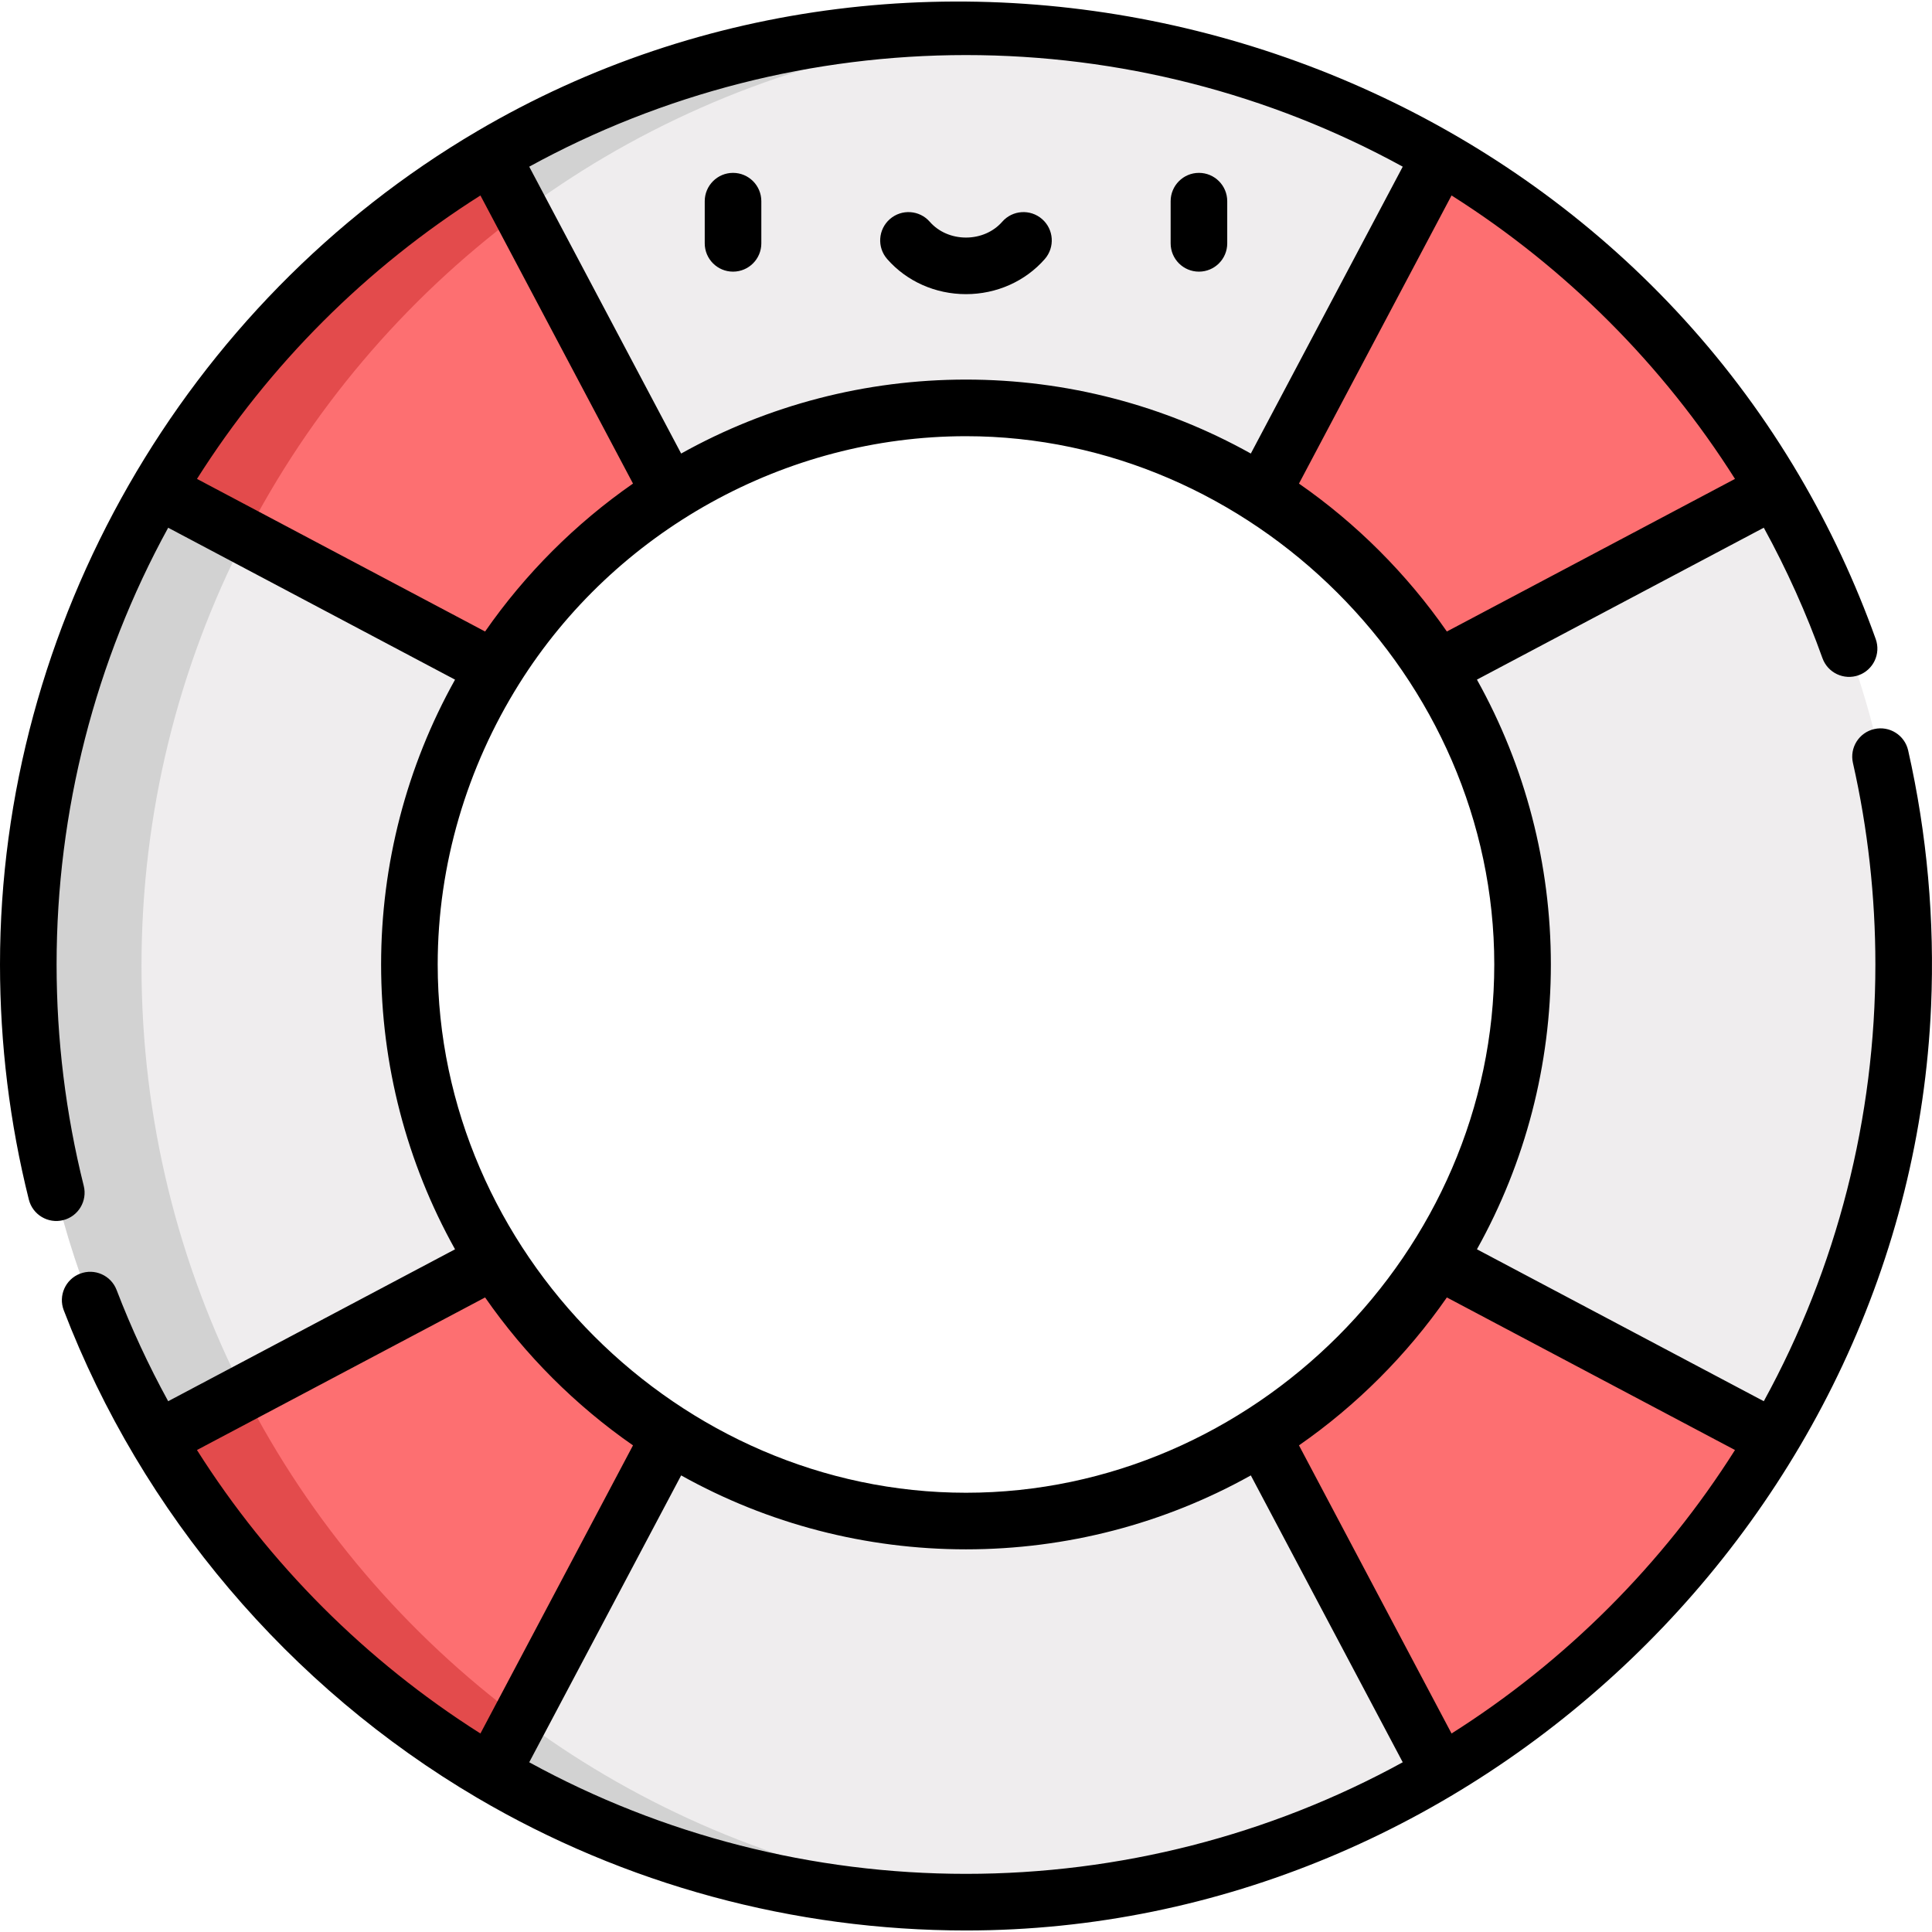
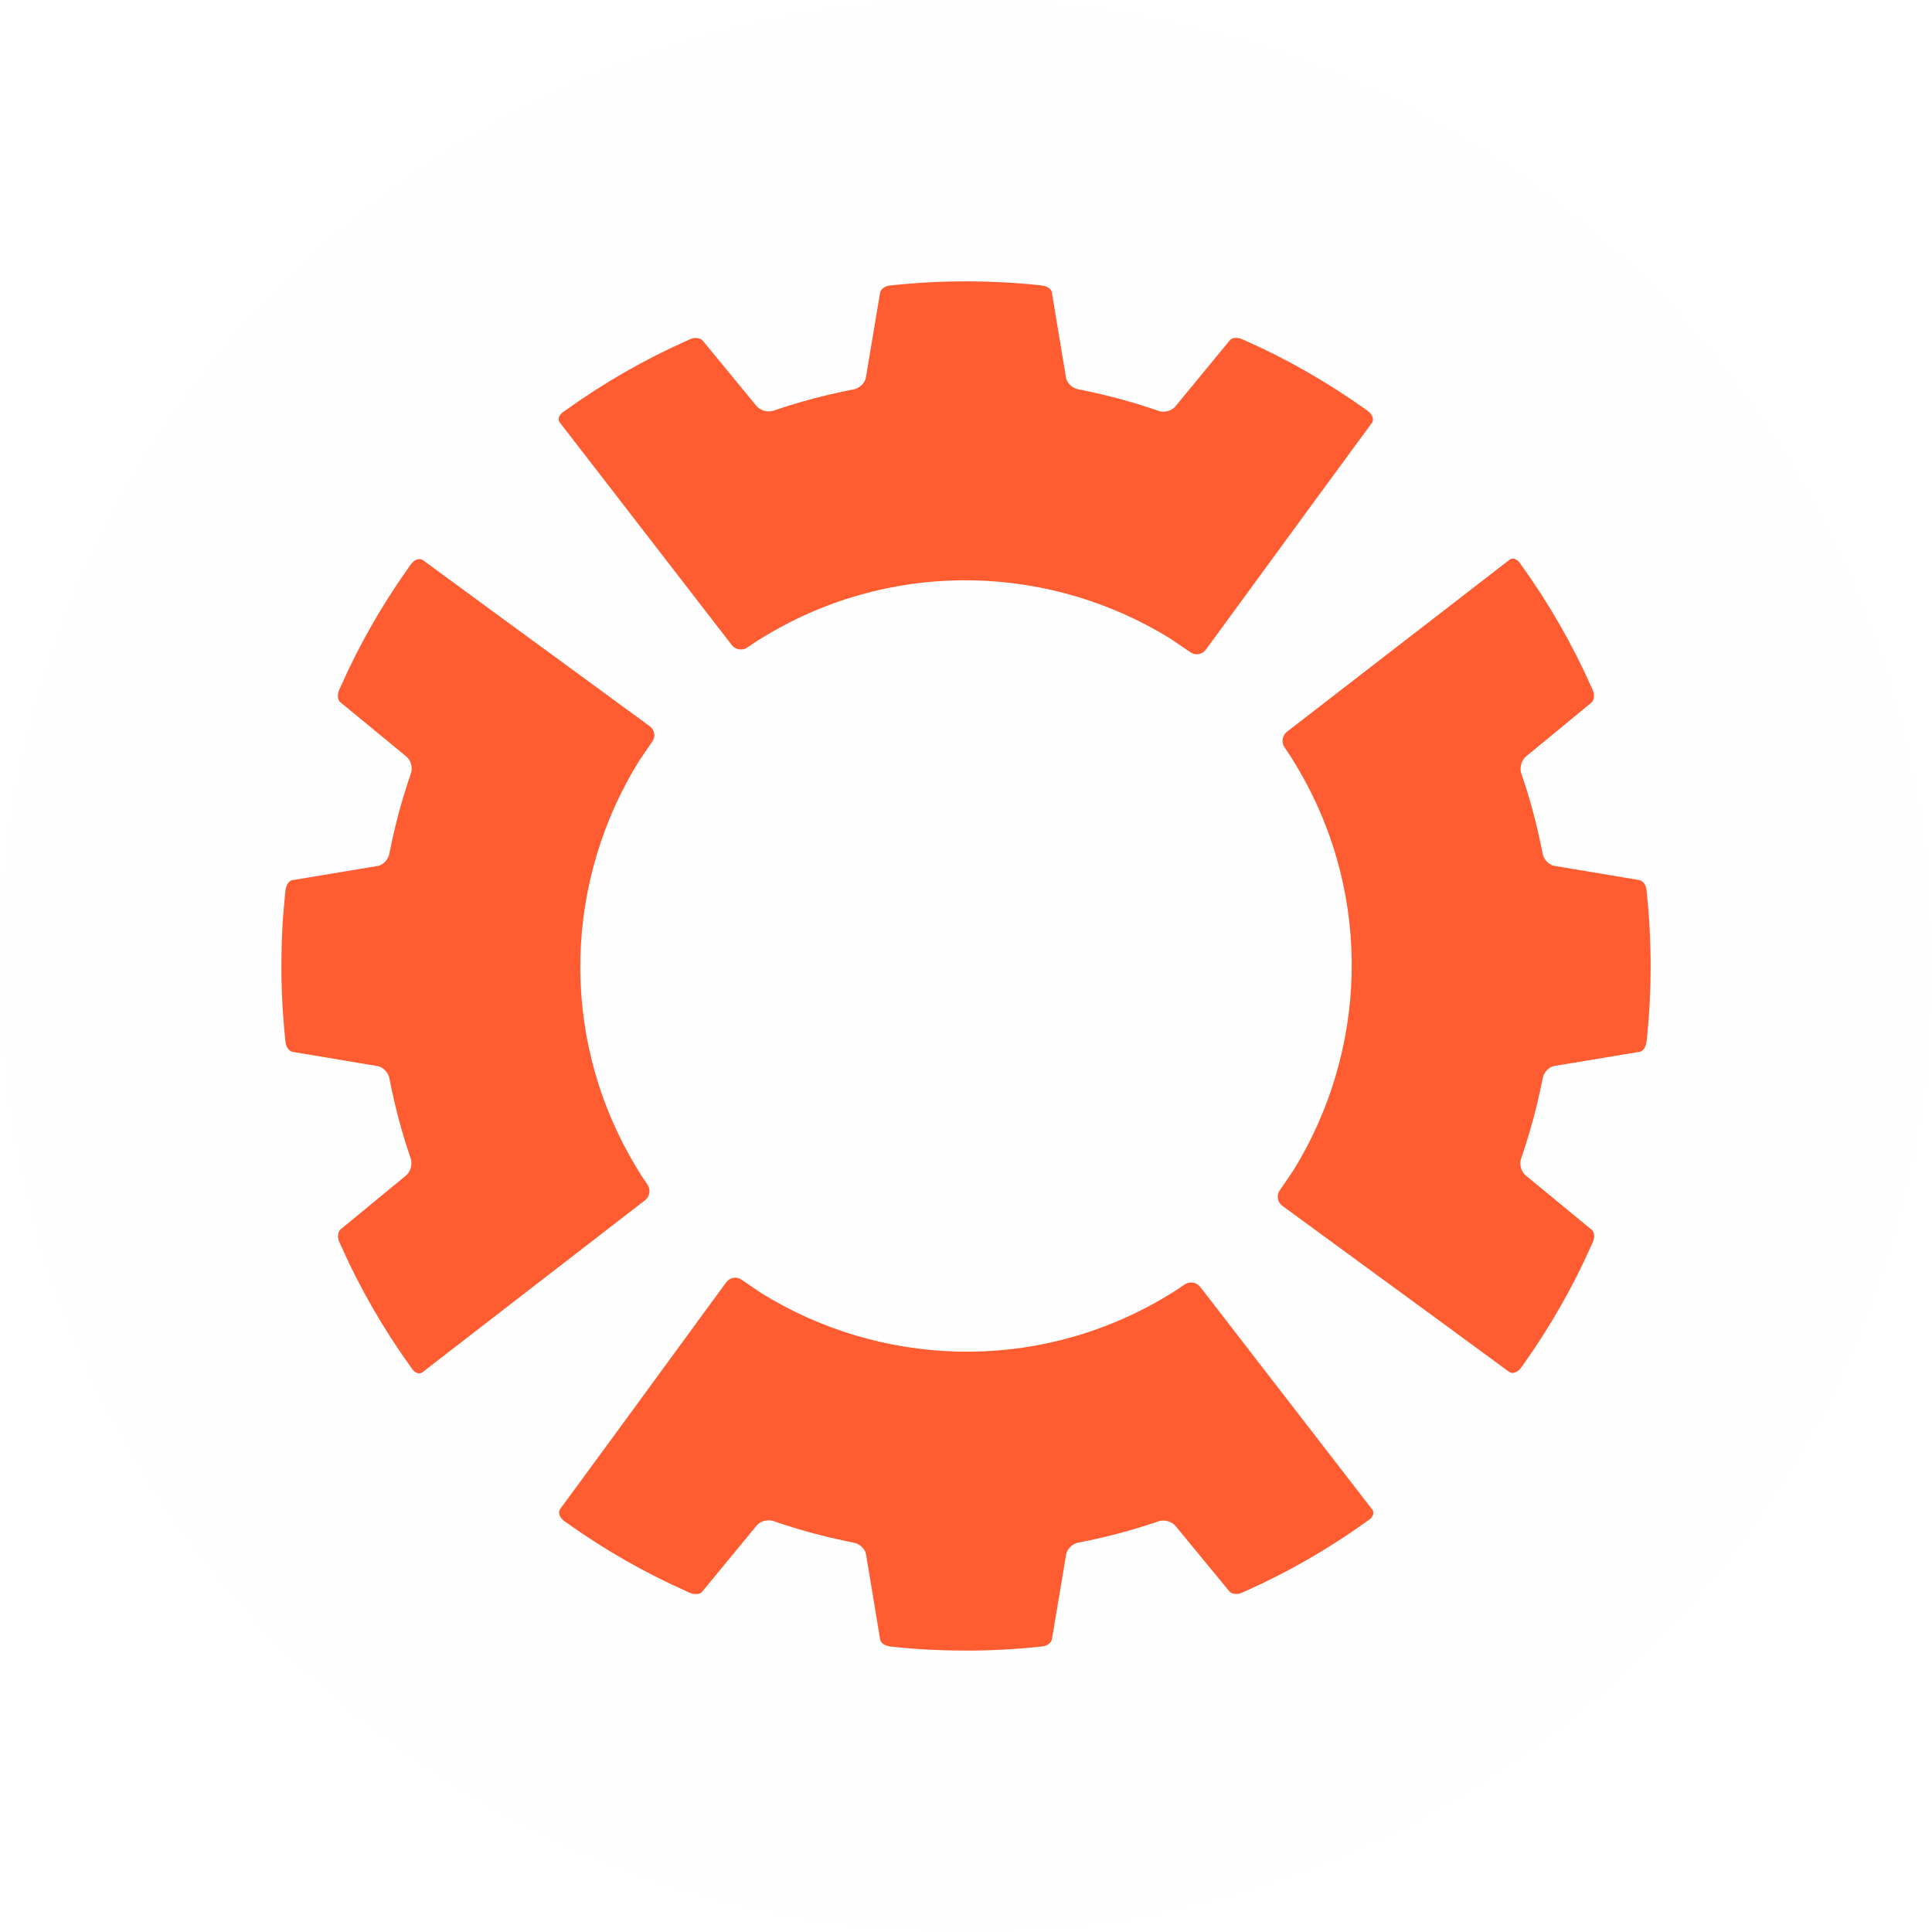
- <svg xmlns="http://www.w3.org/2000/svg" xml:space="preserve" width="80px" height="80px" version="1.1" shape-rendering="geometricPrecision" text-rendering="geometricPrecision" image-rendering="optimizeQuality" fill-rule="evenodd" clip-rule="evenodd" viewBox="0 0 1492409 1490052">
+ <svg xmlns="http://www.w3.org/2000/svg" xml:space="preserve" width="80px" height="80px" version="1.1" shape-rendering="geometricPrecision" text-rendering="geometricPrecision" image-rendering="optimizeQuality" fill-rule="evenodd" clip-rule="evenodd" viewBox="0 0 799988 799988">
  <g>
-     <g>
-       <path fill="#FD6F71" d="M379575 120216c-106511,62620 -195571,151658 -258169,258169l80533 165517 180081 -27498c34417,-54732 80820,-101135 135552,-135573l65396 -180060 -203393 -80555z" />
-       <path fill="#FD6F71" d="M517572 1109199c-54732,-34417 -101135,-80820 -135552,-135551l-140090 -56649 -120524 194668c62598,106489 151658,195549 258169,258147l177151 -56384 -39154 -204231z" />
-       <path fill="#FD6F71" d="M1112835 120216c106489,62620 195549,151658 258169,258169l-80556 165517 -180081 -27498c-34417,-54732 -80820,-101135 -135552,-135573l-65396 -180060 203416 -80555z" />
-       <path fill="#FD6F71" d="M974815 1109199c54732,-34417 101135,-80820 135552,-135551l140090 -56649 120547 194668c-62620,106489 -151680,195549 -258169,258147l-177173 -56384 39153 -204231z" />
-       <path fill="#E34B4C" d="M208836 378385c55855,-95009 132797,-176071 224369,-236929l-53630 -21240 0 0c-99857,58698 -184378,140641 -246139,238405 -4120,6522 -8130,13110 -12030,19764l43164 88730c12779,-30693 27564,-60329 44266,-88730z" />
-       <path fill="#EFEDEE" d="M1112835 120216l-138020 260615c-66233,-41644 -144607,-65749 -228621,-65749 -84015,0 -162389,24105 -228622,65749l-137997 -260615c107524,-63237 232830,-99526 366619,-99526 133788,0 259094,36289 366641,99526z" />
-       <path fill="#EFEDEE" d="M1470530 745026c0,133789 -36290,259094 -99526,366641l-260637 -138019c41666,-66234 65770,-144608 65770,-228622 0,-84015 -24104,-162389 -65770,-228622l260637 -138019c63236,107546 99526,232852 99526,366641z" />
-       <path fill="#E34B4C" d="M208836 1111645c-14653,-24898 -27829,-50766 -39463,-77471l-47967 77471c39132,66586 88575,126319 146171,177063 34549,30428 72051,57640 111998,81106l57904 -18420c-93445,-61166 -171907,-143242 -228643,-239749z" />
-       <path fill="#EFEDEE" d="M1112835 1369814c-107547,63259 -232853,99548 -366641,99548 -133789,0 -259095,-36289 -366619,-99548l137997 -260615c66233,41666 144607,65771 228622,65771 84014,0 162388,-24105 228621,-65771l138020 260615z" />
-       <path fill="#EFEDEE" d="M316250 745026c0,84014 24105,162388 65770,228622l-260614 138019c-63259,-107547 -99549,-232852 -99549,-366641 0,-133789 36290,-259095 99549,-366641l260614 138019c-41665,66233 -65770,144607 -65770,228622z" />
-       <path fill="#D2D2D2" d="M121406 1111645l67709 -35849c-51008,-99152 -79806,-211590 -79806,-330770 0,-119180 28798,-231618 79806,-330770l-67709 -35871c-63259,107546 -99549,232852 -99549,366641 0,45081 4143,90272 12472,134582 15357,81635 44948,160449 87077,232037z" />
-       <path fill="#D2D2D2" d="M402314 163182c20755,-15402 42304,-29790 64691,-42966 95736,-56296 205552,-91220 322904,-98204 -3526,-221 -7073,-397 -10621,-551 -7205,-353 -14410,-573 -21593,-683 -3834,-44 -7667,-88 -11501,-88 -50171,0 -99152,5089 -146458,14806 -77405,15909 -152055,44663 -220183,84742l22761 42944z" />
-       <path fill="#D2D2D2" d="M765319 1469054c1102,-22 2225,-44 3327,-44 7095,-243 14190,-551 21263,-970 -117352,-6985 -227168,-41908 -322904,-98226 -22387,-13154 -43936,-27542 -64691,-42944l-22739 42944c3349,1983 6720,3944 10113,5861 13617,7712 27476,14983 41556,21791 52903,25581 109375,44927 168514,57067 47284,9717 96265,14829 146436,14829 6367,0 12757,-308 19125,-308z" />
-       <path fill="black" d="M566244 208659c12075,0 21858,-9783 21858,-21857l0 -32566c0,-12074 -9783,-21879 -21858,-21879 -12074,0 -21857,9805 -21857,21879l0 32566c0,12074 9783,21857 21857,21857z" />
-       <path fill="black" d="M926143 208659c12074,0 21857,-9783 21857,-21857l0 -32566c0,-12074 -9783,-21879 -21857,-21879 -12074,0 -21857,9805 -21857,21879l0 32566c0,12074 9783,21857 21857,21857z" />
-       <path fill="black" d="M746194 226044c23620,0 45808,-9893 60879,-27124 7932,-9100 7007,-22893 -2071,-30847 -9100,-7954 -22915,-7029 -30848,2071 -6764,7734 -16966,12185 -27960,12185 -10995,0 -21197,-4451 -27961,-12185 -7954,-9100 -21747,-10025 -30847,-2071 -9078,7954 -10026,21747 -2071,30847 15071,17231 37259,27124 60879,27124z" />
-       <path fill="black" d="M1473989 578495c-2666,-11788 -14388,-19169 -26154,-16503 -11788,2666 -19169,14366 -16503,26154 11502,50810 17340,103206 17340,155690 0,118255 -29745,234439 -86195,337380l-221593 -117351c37435,-67049 57111,-142625 57111,-220029 0,-77382 -19676,-152958 -57111,-220029l221593 -117351c17693,32279 32896,66079 45301,100738 4076,11369 16569,17296 27961,13220 11347,-4076 17274,-16569 13198,-27939 -15666,-43803 -35541,-86284 -59095,-126341 -205420,-349278 -671257,-471852 -1021350,-265925 -226132,132996 -368492,381184 -368492,643627 0,61386 7491,122485 22276,181602 2931,11722 14807,18839 26529,15908 11700,-2930 18816,-14806 15886,-26506 -13925,-55657 -20976,-113187 -20976,-170982 0,-118255 29745,-234439 86196,-337380l221593 117351c-37435,67049 -57112,142625 -57112,220007 0,77404 19677,152980 57112,220029l-107899 57155 -113694 60196c-15181,-27674 -28556,-56516 -39837,-85931 -4319,-11281 -16966,-16922 -28247,-12581 -11260,4318 -16900,16965 -12582,28247 60263,157078 174265,291263 319247,376556 114068,67093 244662,102545 377702,102545 393301,0 728655,-321384 745510,-714069 2843,-66233 -3084,-132841 -17715,-197488zm-133766 -209739l-100981 53498 -121582 64383c-30847,-44420 -69847,-83420 -114245,-114267l66322 -125240 51537 -97323c88134,55768 163203,130836 218949,218949zm-256649 -241181l-117352 221593c-67048,-37435 -142624,-57133 -220028,-57133 -77405,0 -152980,19698 -220029,57133l-117352 -221593c102942,-56472 219148,-86218 337381,-86218 118233,0 234438,29746 337380,86218zm-712460 22232l51537 97323 66321 125240c-44398,30847 -83397,69847 -114245,114267l-121582 -64383 -100980 -53498c55745,-88113 130814,-163181 218949,-218949zm29855 377350c74012,-118189 205663,-191385 345225,-191385 220447,0 408086,185964 408086,408064 0,221968 -186295,408086 -408086,408086 -221814,0 -408087,-186427 -408087,-408086 0,-77228 22607,-152407 62862,-216679zm-248826 591759l101002 -53476 121582 -64382c30848,44420 69825,83419 114245,114266l-64360 121560 -53498 101003c-88135,-55767 -163204,-130836 -218971,-218971zm594051 327399c-118233,0 -234439,-29746 -337381,-86196l117352 -221593c67049,37435 142624,57111 220029,57111 77404,0 152980,-19676 220028,-57111l57134 107921 60218 113672c-102942,56450 -219147,86196 -337380,86196zm375080 -108428l-53498 -101003 -64361 -121560c44398,-30847 83398,-69846 114245,-114266l121560 64382 101003 53476c-55746,88135 -130815,163204 -218949,218971z" />
-     </g>
+     <path fill="#FEFEFE" fill-rule="nonzero" d="M799988 399988c0,220911 -179077,400000 -399988,400000 -220911,0 -400000,-179089 -400000,-400000 0,-220911 179089,-399988 400000,-399988 220911,0 399988,179077 399988,399988z" />
+     <path fill="#FF5D31" fill-rule="nonzero" d="M507574 257714c-1441,1961 -3803,5185 -5244,7157l-3071 4193c-1441,1973 -4264,2457 -6272,1063 0,0 -7074,-4878 -8256,-5610 -48755,-30224 -112120,-33366 -165246,-2728 -2102,1216 -4157,2456 -6189,3744 -968,614 -3886,2610 -3886,2610 -2019,1370 -4878,921 -6378,-1016l-401 -531c-1500,-1925 -3933,-5091 -5433,-7016l-12402 -16051c-1500,-1937 -3944,-5090 -5433,-7027l-22015 -28500c-1488,-1937 -3933,-5091 -5421,-7028l-15921 -20598c-1500,-1937 -3414,-4417 -4276,-5516 -862,-1110 -319,-2917 1181,-4039 0,0 0,0 1370,-980 15614,-11221 32409,-20882 50126,-28772 1618,-720 1618,-720 1618,-720 1783,-756 4027,-425 4984,732 957,1170 3000,3662 4559,5540l11716 14244c1548,1877 4087,4972 5634,6850l331 390c1547,1889 4701,2763 7004,1960 0,0 2657,-933 6106,-2019 7488,-2339 15047,-4335 22701,-5929 2917,-615 4429,-886 4429,-886 2397,-437 4677,-2622 5043,-4866 378,-2244 1016,-6048 1417,-8457l3319 -19807c402,-2398 921,-5516 1158,-6909 224,-1394 1960,-2729 3850,-2953 0,0 0,0 1724,-177 10087,-1051 20327,-1583 30685,-1559 9827,23 19523,519 29102,1535 1795,201 1795,201 1795,201 1961,236 3733,1453 3945,2693 201,1252 697,4228 1099,6638l3401 20527c402,2409 1028,6153 1394,8338 366,2174 2634,4323 5031,4760 0,0 1559,284 4512,922 8327,1771 16618,3992 24803,6684 2728,898 3980,1347 3980,1347 2292,815 5410,0 6921,-1831 1512,-1842 4016,-4878 5563,-6767l12768 -15496c1547,-1890 3496,-4252 4335,-5268 838,-1016 3070,-1181 4960,-366 0,0 0,0 1689,756 17209,7665 33508,17019 48696,27791 1737,1240 1737,1240 1737,1240 1878,1370 2622,3579 1653,4902 -980,1322 -2953,4015 -4393,5976l-15118 20610c-1441,1960 -3804,5185 -5244,7157l-21059 28783c-1441,1973 -3803,5197 -5244,7170l-9437 12909zm-215148 284548c1441,-1960 3803,-5185 5244,-7157l3071 -4193c1429,-1972 4264,-2457 6272,-1063 0,0 7074,4878 8256,5610 48755,30224 112120,33366 165246,2729 2090,-1217 4157,-2457 6189,-3744 968,-615 3886,-2611 3886,-2611 2008,-1370 4878,-921 6366,1016l413 532c1488,1925 3933,5090 5433,7015l12402 16051c1488,1925 3933,5091 5421,7028l22027 28499c1488,1937 3933,5091 5421,7028l15921 20598c1500,1937 3414,4417 4276,5516 862,1110 331,2917 -1181,4039 0,0 0,0 -1370,969 -15614,11232 -32409,20893 -50126,28783 -1618,709 -1618,709 -1618,709 -1783,767 -4027,437 -4984,-721 -957,-1169 -3000,-3661 -4559,-5551l-11716 -14232c-1548,-1890 -4087,-4973 -5634,-6851l-331 -389c-1547,-1890 -4701,-2764 -7004,-1961 0,0 -2657,945 -6106,2020 -7488,2350 -15059,4334 -22701,5929 -2917,614 -4429,886 -4429,886 -2397,437 -4677,2622 -5043,4866 -378,2244 -1016,6047 -1417,8456l-3319 19807c-402,2398 -921,5516 -1158,6910 -224,1393 -1960,2728 -3850,2952 0,0 0,0 -1724,178 -10087,1051 -20339,1582 -30685,1559 -9827,-12 -19523,-520 -29102,-1536 -1795,-201 -1795,-201 -1795,-201 -1973,-236 -3744,-1452 -3945,-2693 -201,-1251 -697,-4228 -1099,-6637l-3401 -20528c-402,-2409 -1028,-6153 -1394,-8338 -366,-2173 -2634,-4323 -5031,-4760 0,0 -1559,-283 -4512,-921 -8327,-1772 -16618,-3992 -24803,-6685 -2728,-898 -3980,-1347 -3980,-1347 -2292,-815 -5410,0 -6921,1831 -1512,1843 -4016,4878 -5563,6756l-12768 15508c-1547,1889 -3508,4252 -4335,5267 -838,1016 -3070,1181 -4960,367 0,0 0,0 -1689,-756 -17209,-7666 -33508,-17008 -48696,-27791 -1737,-1241 -1737,-1241 -1737,-1241 -1878,-1370 -2622,-3578 -1653,-4901 968,-1323 2941,-4016 4393,-5976l15118 -20610c1441,-1973 3804,-5185 5244,-7158l21059 -28783c1441,-1972 3803,-5197 5244,-7169l9437 -12910zm-34712 -249848c1972,1441 5197,3804 7169,5244l4193 3071c1973,1441 2457,4264 1063,6272 0,0 -4890,7075 -5622,8256 -30212,48755 -33354,112132 -2716,165234 1216,2103 2468,4181 3744,6201 614,969 2598,3886 2598,3886 1382,2008 933,4878 -1004,6366l-531 413c-1926,1488 -5091,3933 -7016,5433l-16051 12402c-1925,1488 -5091,3933 -7028,5421l-28499 22027c-1925,1489 -5091,3933 -7028,5433l-20598 15921c-1925,1489 -4417,3414 -5516,4264 -1110,851 -2929,319 -4039,-1181 0,0 0,0 -980,-1370 -11221,-15614 -20882,-32409 -28760,-50125 -720,-1619 -720,-1619 -720,-1619 -768,-1783 -449,-4027 720,-4984 1169,-956 3661,-3000 5551,-4547l14232 -11728c1878,-1547 4973,-4087 6851,-5634l389 -331c1890,-1547 2764,-4700 1961,-7004 0,0 -933,-2669 -2020,-6118 -2350,-7476 -4322,-15047 -5929,-22688 -614,-2918 -885,-4429 -885,-4429 -437,-2398 -2623,-4678 -4867,-5056 -2244,-366 -6047,-1003 -8444,-1405l-19807 -3319c-2410,-401 -5528,-921 -6921,-1146 -1394,-236 -2729,-1972 -2953,-3862 0,0 0,0 -189,-1724 -1040,-10087 -1571,-20327 -1547,-30685 11,-9827 519,-19535 1535,-29114 201,-1783 201,-1783 201,-1783 236,-1961 1453,-3744 2693,-3945 1252,-201 4228,-697 6637,-1098l20528 -3414c2409,-401 6153,-1027 8338,-1382 2185,-366 4323,-2633 4760,-5031 0,0 284,-1547 921,-4512 1772,-8327 3992,-16606 6685,-24803 886,-2728 1335,-3980 1335,-3980 827,-2291 0,-5409 -1831,-6921 -1830,-1512 -4866,-4016 -6744,-5563l-15508 -12768c-1889,-1547 -4263,-3508 -5267,-4334 -1016,-839 -1181,-3071 -366,-4961 0,0 0,0 767,-1701 7654,-17185 16996,-33484 27780,-48684 1228,-1736 1228,-1736 1228,-1736 1382,-1878 3591,-2623 4913,-1654 1323,968 4016,2953 5977,4394l20610 15118c1960,1441 5185,3803 7157,5244l28783 21047c1973,1441 5197,3803 7158,5244l12909 9448zm284572 215148c-1972,-1441 -5197,-3803 -7169,-5244l-4193 -3071c-1973,-1441 -2457,-4264 -1075,-6272 0,0 4902,-7086 5634,-8255 30212,-48756 33354,-112133 2716,-165235 -1216,-2114 -2468,-4181 -3744,-6201 -614,-968 -2598,-3885 -2598,-3885 -1382,-2008 -933,-4878 1004,-6367l531 -413c1926,-1500 5091,-3933 7028,-5433l16039 -12401c1925,-1489 5091,-3933 7028,-5433l28499 -22016c1925,-1488 5091,-3933 7028,-5421l20598 -15933c1925,-1488 4417,-3413 5516,-4264 1110,-862 2917,-319 4039,1181 0,0 0,0 980,1370 11221,15614 20882,32409 28760,50126 720,1618 720,1618 720,1618 768,1783 437,4027 -720,4984 -1169,957 -3661,3000 -5551,4559l-14232 11717c-1890,1547 -4973,4086 -6851,5633l-389 331c-1890,1547 -2764,4701 -1961,7004 0,0 933,2669 2020,6106 2350,7488 4322,15059 5929,22701 614,2917 885,4429 885,4429 437,2397 2623,4677 4867,5055 2244,366 6047,1004 8444,1405l19807 3319c2410,402 5528,922 6921,1158 1394,224 2729,1960 2953,3850 0,0 0,0 177,1724 1052,10087 1583,20327 1559,30685 -11,9827 -519,19535 -1535,29114 -201,1784 -201,1784 -201,1784 -236,1960 -1453,3732 -2693,3944 -1252,201 -4240,697 -6649,1099l-20516 3413c-2409,402 -6153,1028 -8338,1382 -2185,366 -4323,2622 -4760,5031 0,0 -284,1548 -921,4512 -1772,8327 -3992,16606 -6697,24803 -874,2728 -1323,3980 -1323,3980 -827,2292 0,5410 1831,6922 1830,1511 4866,4015 6744,5563l15508 12767c1889,1547 4263,3496 5267,4335 1016,838 1181,3071 366,4960 0,0 0,0 -767,1701 -7654,17185 -16996,33484 -27780,48685 -1228,1736 -1228,1736 -1228,1736 -1382,1878 -3591,2622 -4913,1653 -1323,-968 -4004,-2952 -5977,-4393l-20610 -15118c-1972,-1441 -5185,-3803 -7157,-5244l-28783 -21047c-1973,-1441 -5197,-3803 -7158,-5244l-12909 -9449z" />
  </g>
</svg>
